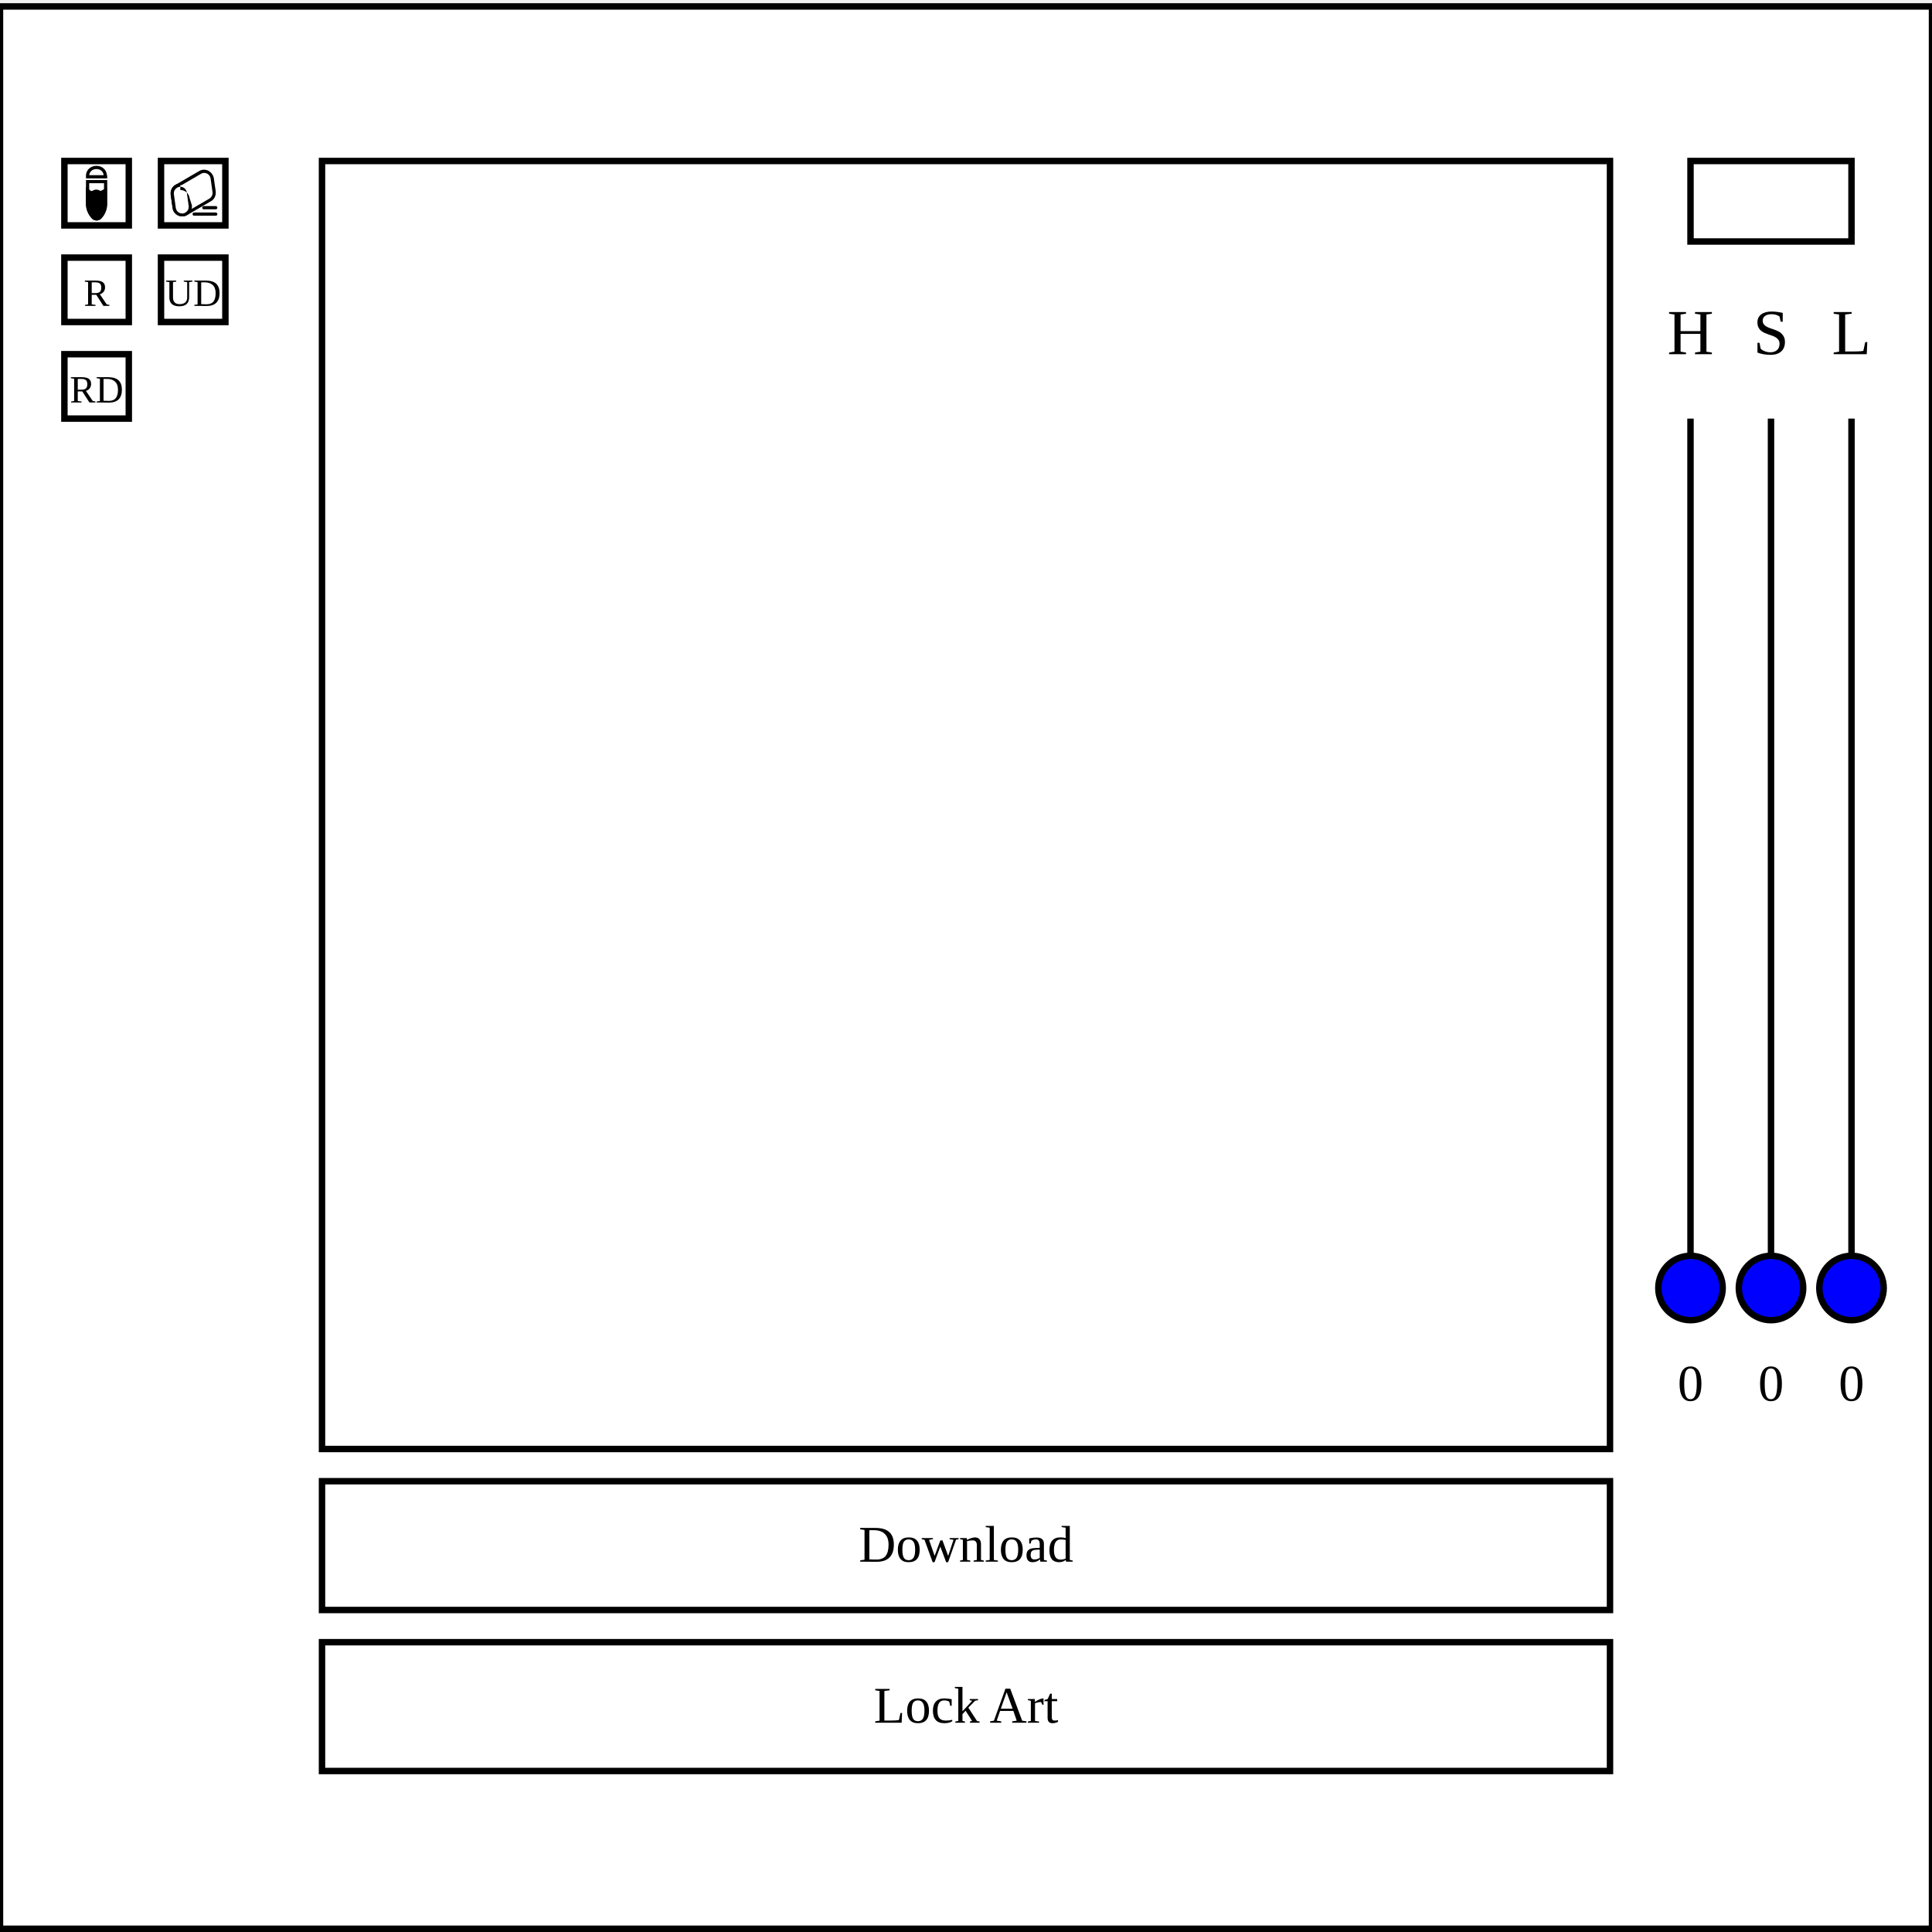
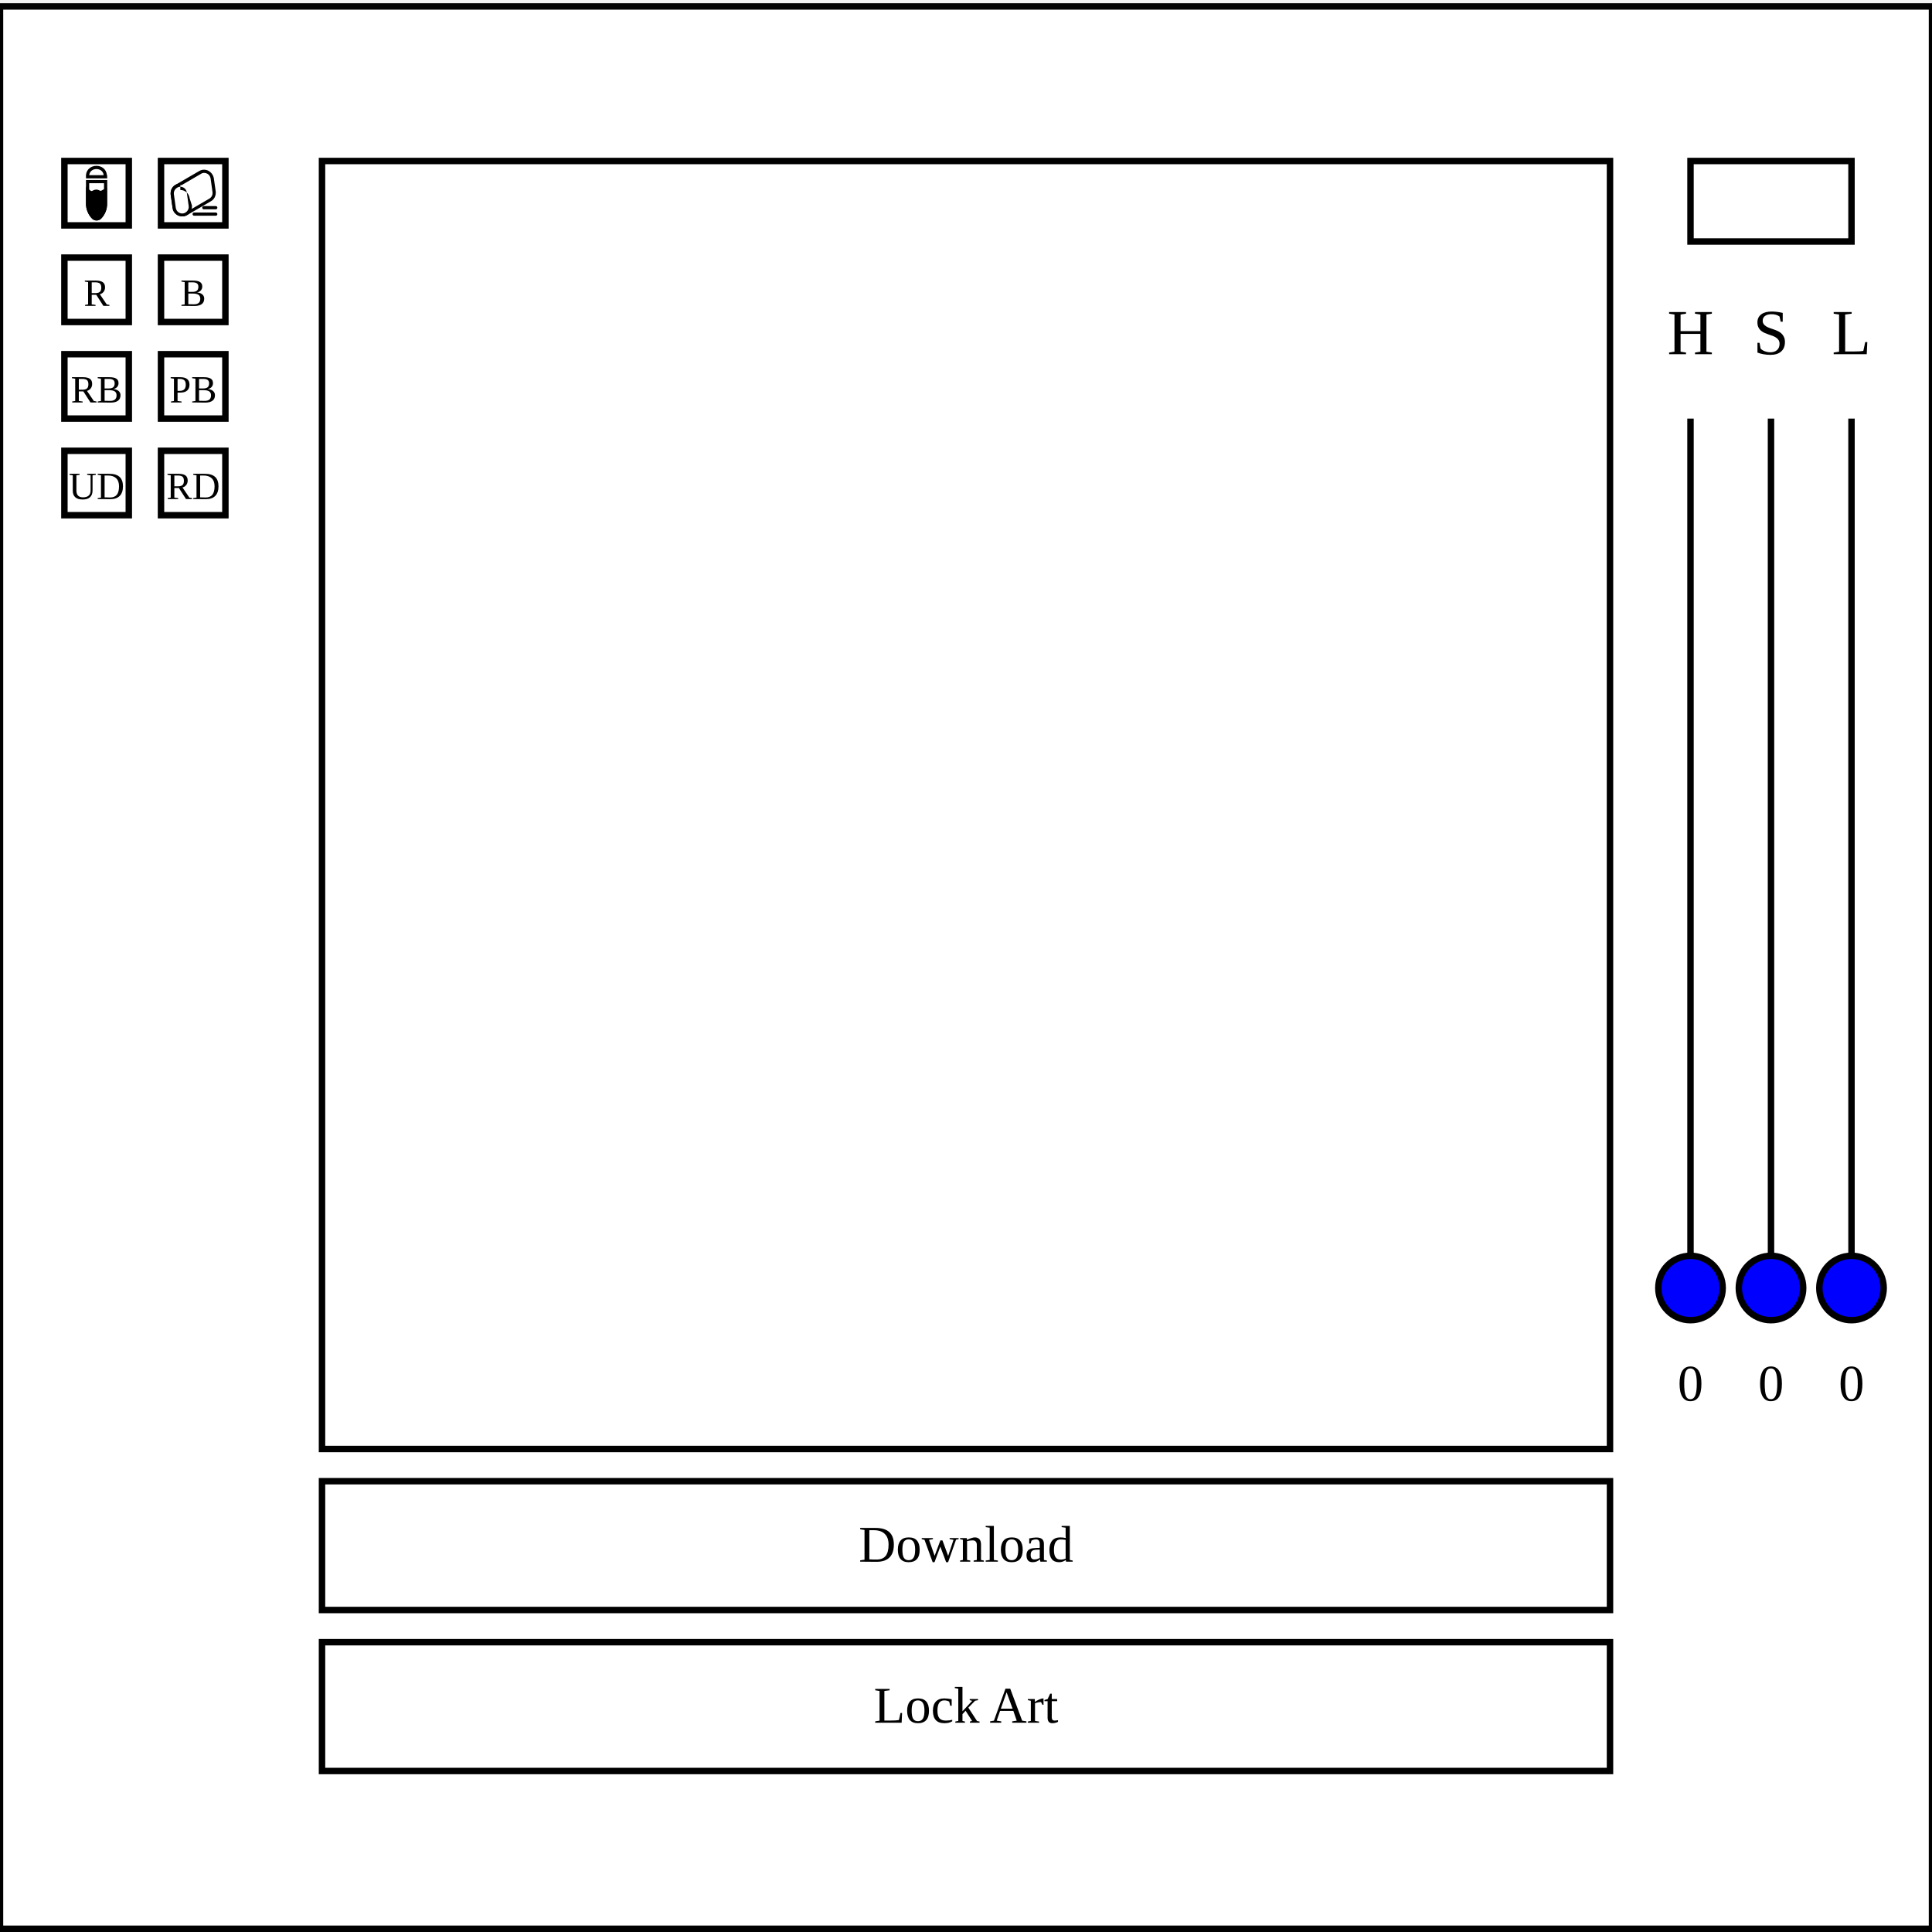
<svg xmlns="http://www.w3.org/2000/svg" version="1.1" id="Master" x="0px" y="0px" viewBox="0 0 600 600" style="enable-background:new 0 0 600 600;" xml:space="preserve" width="600" height="600">
  <rect x="0" y="2" width="100%" height="99.5%" style="fill:#FFFFFF;stroke:#000000;stroke-width:2;stroke-miterlimit:10;" />
  <g id="utility-panel" pointer-events="all">
    <g id="eye-dropper" pointer-events="all">
      <style type="text/css">
	               .st0{fill:#FFFFFF;stroke:#000000;stroke-width:2;stroke-miterlimit:10;cursor:pointer;}
	               .st1{fill:#FFFFFF;stroke:#000000;stroke-miterlimit:10;cursor:pointer;}
	               .st2{stroke:#000000;stroke-miterlimit:10;cursor:pointer;}
                    .st3{fill:#FFFFFF;stroke:#000000;stroke-linecap:round;stroke-linejoin:round;stroke-miterlimit:10;cursor:pointer;}
                    .st4{fill:#FFFFFF;cursor:pointer;}
               </style>
      <rect class="st0" x="20" y="50" width="20" height="20" />
      <g>
        <path class="st1" d="M31,67.6L31,67.6c-0.6,0.5-1.4,0.5-2,0l0,0c-1.1-1.1-1.8-2.7-1.8-4.3V56.4h5.6v6.9C32.8,64.9,32.1,66.5,31,67.6                               z" />
        <path class="st2" d="M31,67.6L31,67.6c-0.6,0.5-1.4,0.5-2,0l0,0c-1.1-1.1-1.8-2.7-1.8-4.3V59.1l0.6,0.5c0.4,0.3,0.9,0.3,1.3,0l0,0                               c0.5-0.3,1.1-0.3,1.6,0l0,0c0.3,0.2,0.8,0.2,1.1,0l0.9-0.5v4.2C32.8,64.9,32.1,66.5,31,67.6z" />
        <path class="st1" d="M32.8,54.9H27.2c0-0.2,0-0.3,0-0.5c0.3-3.2,5.2-3.2,5.5,0C32.8,54.6,32.8,54.7,32.8,54.9z" />
      </g>
    </g>
    <g id="eraser" pointer-events="all">
      <rect class="st0" x="50" y="50" width="20" height="20" />
      <g cursor="pointer">
        <g>
          <path class="st4" d="M56.6,66.8c-1.3,0-2.3-0.9-2.5-2.2l-0.6-4.2c-0.1-1,0.3-2,1.2-2.5l7.4-4.3c0.4-0.2,0.8-0.3,1.2-0.3c1.3,0,2.3,0.9,2.5,2.2l0.6,4.2c0.1,1-0.3,2-1.2,2.5l-7.4,4.3C57.5,66.6,57.1,66.8,56.6,66.8z" />
          <path d="M63.4,53.7L63.4,53.7c0.9,0,1.8,0.6,2,1.7L66,59.7c0.1,0.8-0.3,1.6-1,2L57.6,66c-0.3,0.2-0.6,0.3-1,0.3c-0.9,0-1.8-0.6-2-1.7L54,60.3c-0.1-0.8,0.3-1.6,1-2L62.4,54C62.7,53.8,63,53.7,63.4,53.7 M63.4,52.7c-0.5,0-1,0.1-1.5,0.4L54.5,57.4C53.4,58,52.9,59.2,53,60.4l0.6,4.2c0.2,1.6,1.6,2.6,3,2.6c0.5,0,1-0.1,1.5-0.4l7.4-4.3c1.1-0.6,1.6-1.8,1.5-3l-0.6-4.2C66.1,53.8,64.8,52.7,63.4,52.7L63.4,52.7z" />
        </g>
        <g>
          <path class="st4" d="M56.6,66.8c-1.3,0-2.3-0.9-2.5-2.2l-0.6-4.2c-0.1-1,0.3-2,1.2-2.5C55.1,57.6,55.5,57.5,56,57.5c1.3,0,2.3,0.9,2.5,2.2l0.6,4.2c0.1,1-0.3,2-1.2,2.5l0,0C57.5,66.7,57,66.8,56.6,66.8z" />
          <path d="M56,58c0.9,0,1.8,0.6,2,1.7L58.6,64c0.1,0.8-0.3,1.6-1,2c-0.3,0.2-0.6,0.3-1,0.3c-0.9,0-1.8-0.6-2-1.7L54,60.3c-0.1-0.8,0.3-1.6,1-2C55.3,58.1,55.6,58,56,58 M56,57C55.5,57,55,57.1,54.5,57.4C53.4,58,52.9,59.2,53,60.4l0.6,4.2c0.2,1.6,1.6,2.6,3,2.6c0.5,0,1-0.1,1.5-0.4c1.1-0.6,1.6-1.8,1.5-3L58.9,61.6C58.7,60,57.4,59,56,59L56,59z M54.5,57.4L54.5,57.4C54.5,57.4,54.5,57.4,54.5,57.4C54.5,57.4,54.5,57.4,54.5,57.4L54.5,57.4z M58.1,66.9C58.1,66.9,58.1,66.9,58.1,66.9C58.1,66.9,58.1,66.9,58.1,66.9L58.1,66.9L58.1,66.9z" />
        </g>
        <line class="st3" x1="60.3" y1="66.5" x2="67" y2="66.5" />
        <line class="st3" x1="63.3" y1="64.5" x2="67" y2="64.5" />
      </g>
    </g>
    <g id="reset" pointer-events="all">
      <rect x="20" y="80" width="20" height="20" style="fill:#FFFFFF;stroke:#000000;stroke-width:2;stroke-miterlimit:10;cursor:pointer;" />
      <text x="30" y="95" font-size="12" text-anchor="middle" cursor="pointer">R</text>
    </g>
+     <g id="brush" pointer-events="all">
+       <rect x="50" y="80" width="20" height="20" style="fill:#FFFFFF;stroke:#000000;stroke-width:2;stroke-miterlimit:10;cursor:pointer;" />
+       <text x="60" y="95" font-size="12" text-anchor="middle" cursor="pointer">B</text>
+     </g>
+     <g id="rainbow" pointer-events="all">
+       <rect x="20" y="110" width="20" height="20" style="fill:#FFFFFF;stroke:#000000;stroke-width:2;stroke-miterlimit:10;cursor:pointer;" />
+       <text x="30" y="125" font-size="12" text-anchor="middle" cursor="pointer">RB</text>
+     </g>
+     <g id="fill-bucket" pointer-events="all">
+       <rect x="50" y="110" width="20" height="20" style="fill:#FFFFFF;stroke:#000000;stroke-width:2;stroke-miterlimit:10;cursor:pointer;" />
+       <text x="60" y="125" font-size="12" text-anchor="middle" cursor="pointer">PB</text>
+     </g>
    <g id="undo" pointer-events="all">
-       <rect x="50" y="80" width="20" height="20" style="fill:#FFFFFF;stroke:#000000;stroke-width:2;stroke-miterlimit:10;cursor:pointer;" />
-       <text x="60" y="95" font-size="12" text-anchor="middle" cursor="pointer">UD</text>
+       <rect x="20" y="140" width="20" height="20" style="fill:#FFFFFF;stroke:#000000;stroke-width:2;stroke-miterlimit:10;cursor:pointer;" />
+       <text x="30" y="155" font-size="12" text-anchor="middle" cursor="pointer">UD</text>
    </g>
    <g id="redo" pointer-events="all">
-       <rect x="20" y="110" width="20" height="20" style="fill:#FFFFFF;stroke:#000000;stroke-width:2;stroke-miterlimit:10;cursor:pointer;" />
-       <text x="30" y="125" font-size="12" text-anchor="middle" cursor="pointer">RD</text>
+       <rect x="50" y="140" width="20" height="20" style="fill:#FFFFFF;stroke:#000000;stroke-width:2;stroke-miterlimit:10;cursor:pointer;" />
+       <text x="60" y="155" font-size="12" text-anchor="middle" cursor="pointer">RD</text>
    </g>
  </g>
  <g id="file-management" pointer-events="all">
    <rect x="100" y="460" width="400" height="40" style="fill:#FFFFFF;stroke:#000000;stroke-width:2;stroke-miterlimit:10;cursor:pointer;" />
    <text x="300" y="485" font-size="16" text-anchor="middle" cursor="pointer">Download</text>
    <rect x="100" y="510" width="400" height="40" style="fill:#FFFFFF;stroke:#000000;stroke-width:2;stroke-miterlimit:10;cursor:pointer;" />
    <text x="300" y="535" font-size="16" text-anchor="middle" cursor="pointer">Lock Art</text>
  </g>
  <g id="color-selection" pointer-events="all">
    <rect id="color-preview" x="525" y="50" width="50" height="25" style="fill:hsl(360,100%,100%);stroke:hsl(360,0%,0%);stroke-width:2;" />
    <line x1="525" y1="130" x2="525" y2="400" stroke="#000" stroke-width="2" />
    <circle id="hue-slider" class="slider" cx="525" cy="400" r="10" fill="#00f" stroke="#000" stroke-width="2" cursor="grab" tabindex="0" />
    <text x="525" y="110" font-size="20" text-anchor="middle">H</text>
    <text id="hue-slider-value" x="525" y="435" font-size="16" text-anchor="middle">0</text>
    <line x1="550" y1="130" x2="550" y2="400" stroke="#000" stroke-width="2" />
    <circle id="saturation-slider" class="slider" cx="550" cy="400" r="10" fill="#00f" stroke="#000" stroke-width="2" cursor="grab" tabindex="0" />
    <text x="550" y="110" font-size="20" text-anchor="middle">S</text>
    <text id="saturation-slider-value" x="550" y="435" font-size="16" text-anchor="middle">0</text>
    <line x1="575" y1="130" x2="575" y2="400" stroke="#000" stroke-width="2" />
    <circle id="lightness-slider" class="slider" cx="575" cy="400" r="10" fill="#00f" stroke="#000" stroke-width="2" cursor="grab" tabindex="0" />
    <text x="575" y="110" font-size="20" text-anchor="middle">L</text>
    <text id="lightness-slider-value" x="575" y="435" font-size="16" text-anchor="middle">0</text>
  </g>
  <g id="canvas-frame" pointer-events="none">
    <g id="canvas" pointer-events="all">
      <rect id="canvas-background" x="100" y="50" width="400" height="400" style="fill:#FFFFFF;" />
    </g>
    <rect x="100" y="50" width="400" height="400" style="fill:#FFFFFF;fill-opacity:0; stroke:#000000;stroke-width:2;stroke-miterlimit:10;" />
  </g>
</svg>
